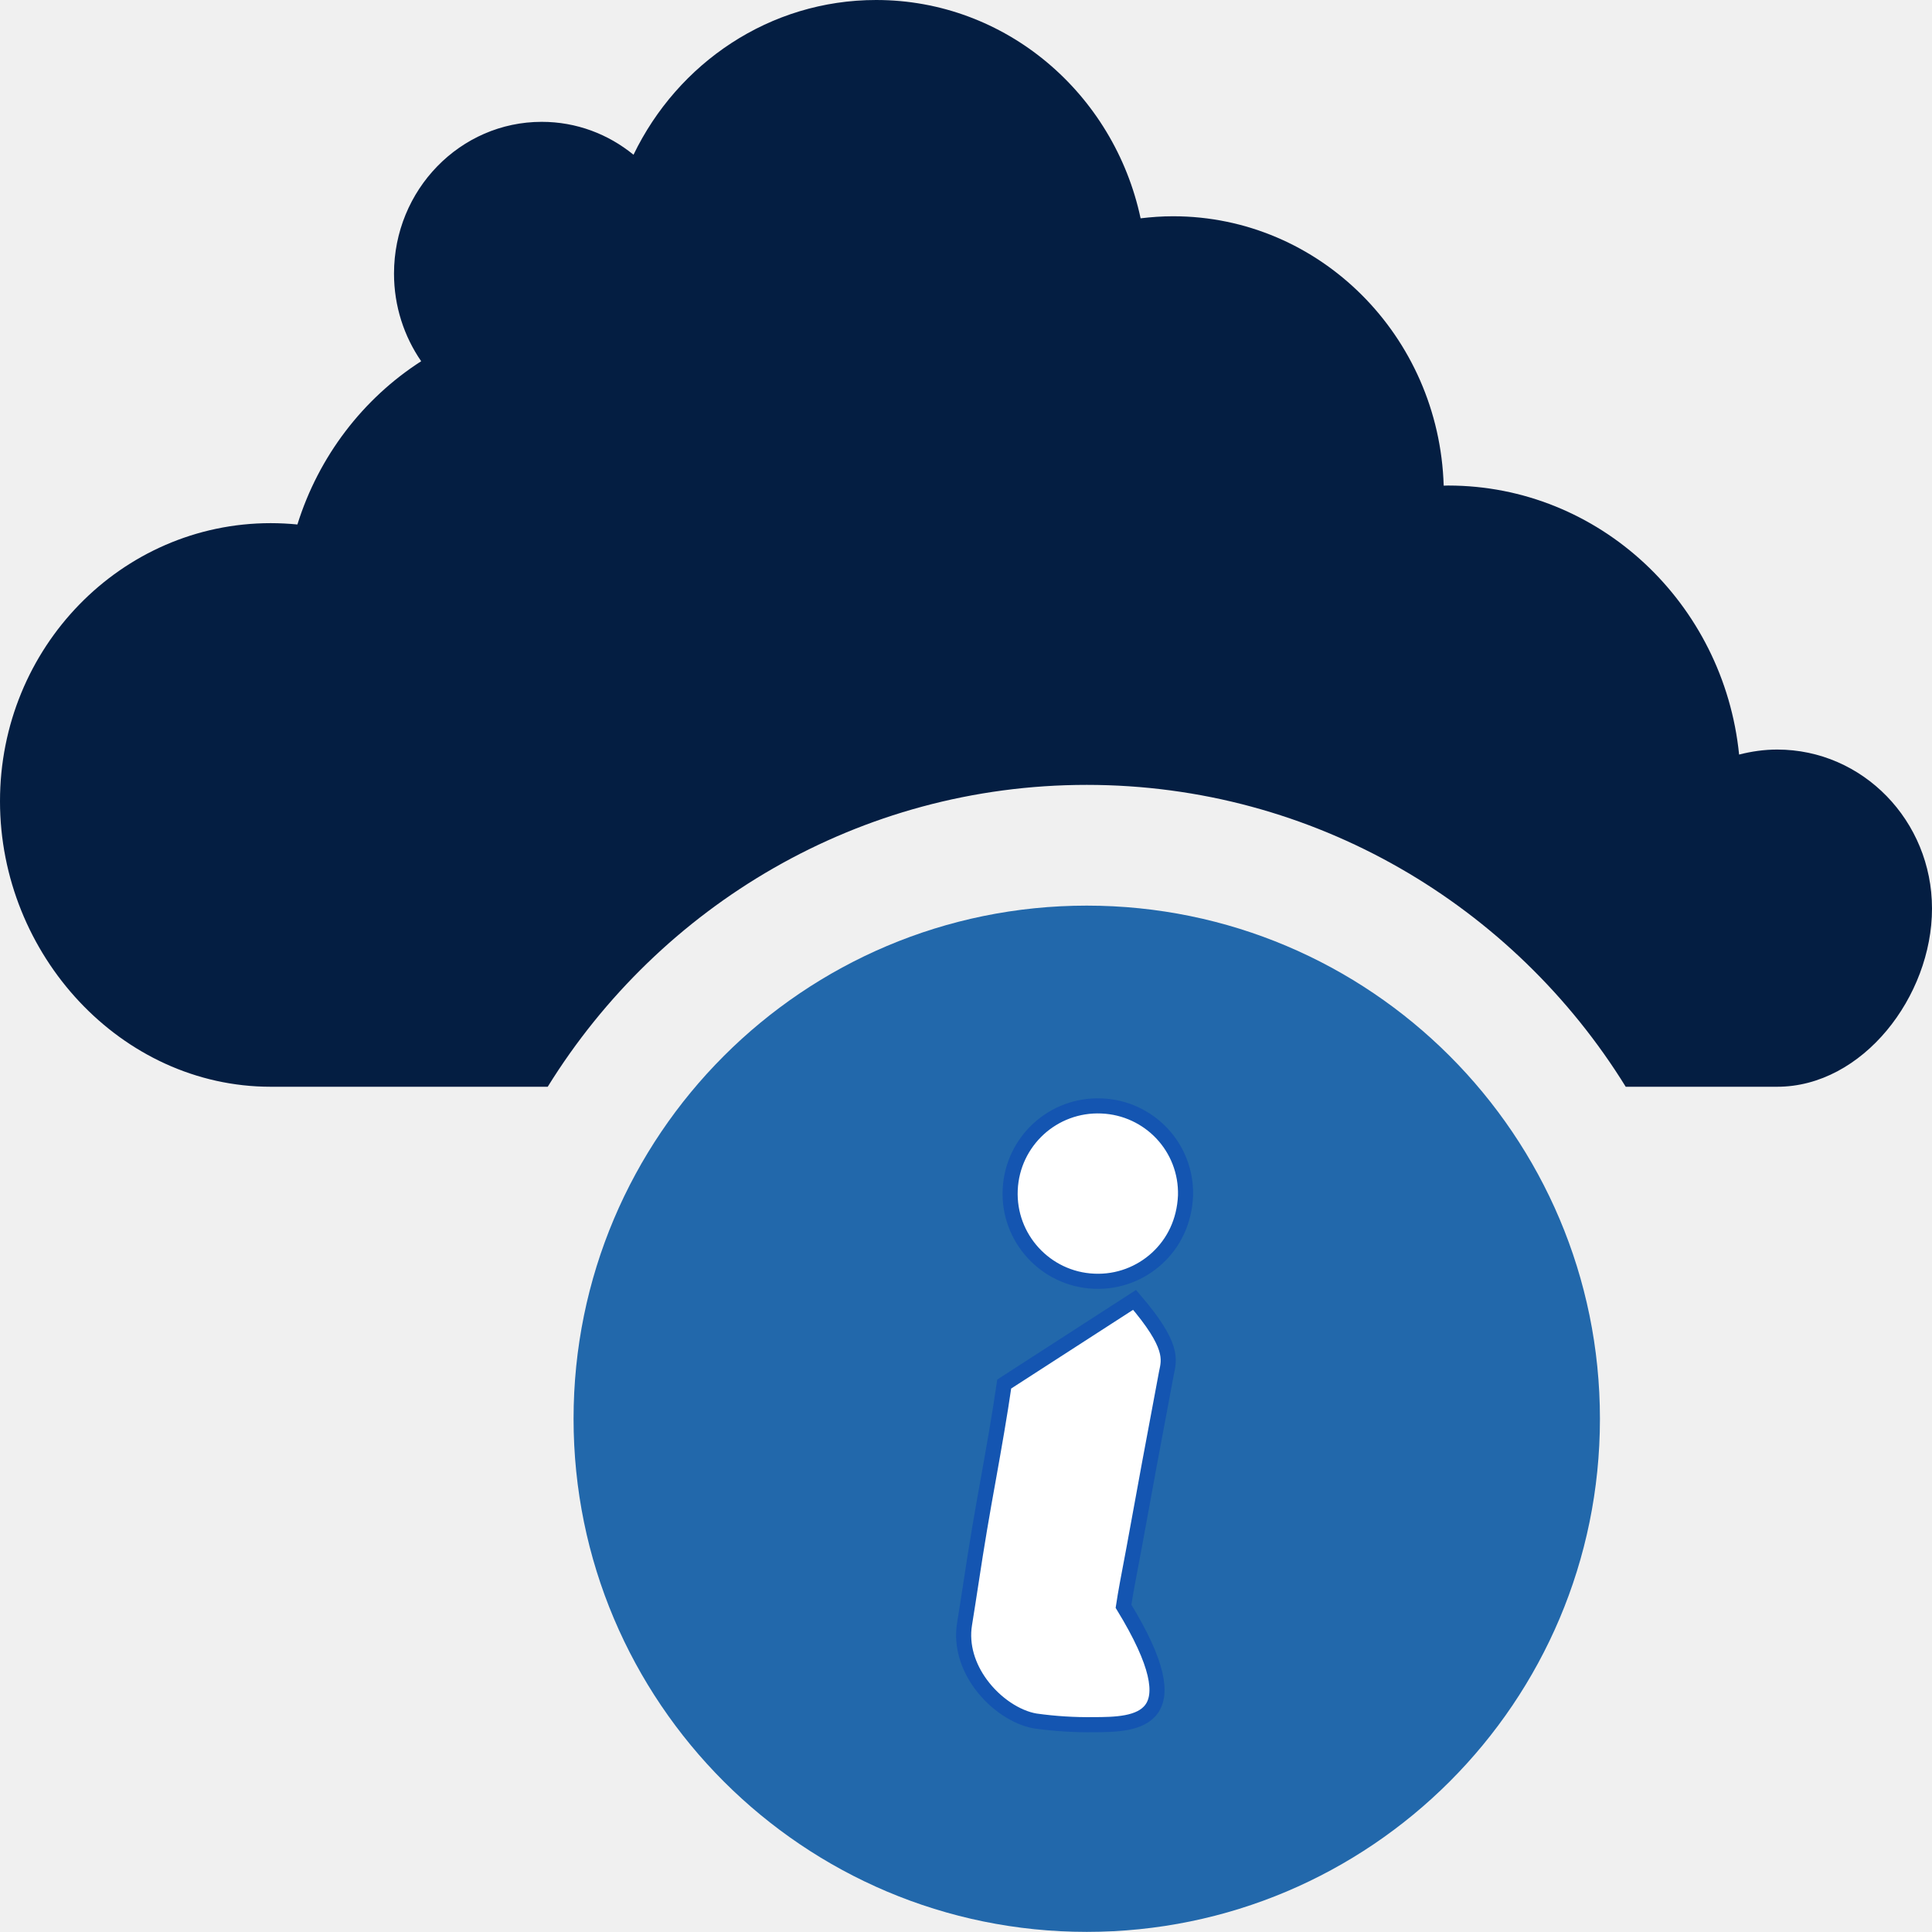
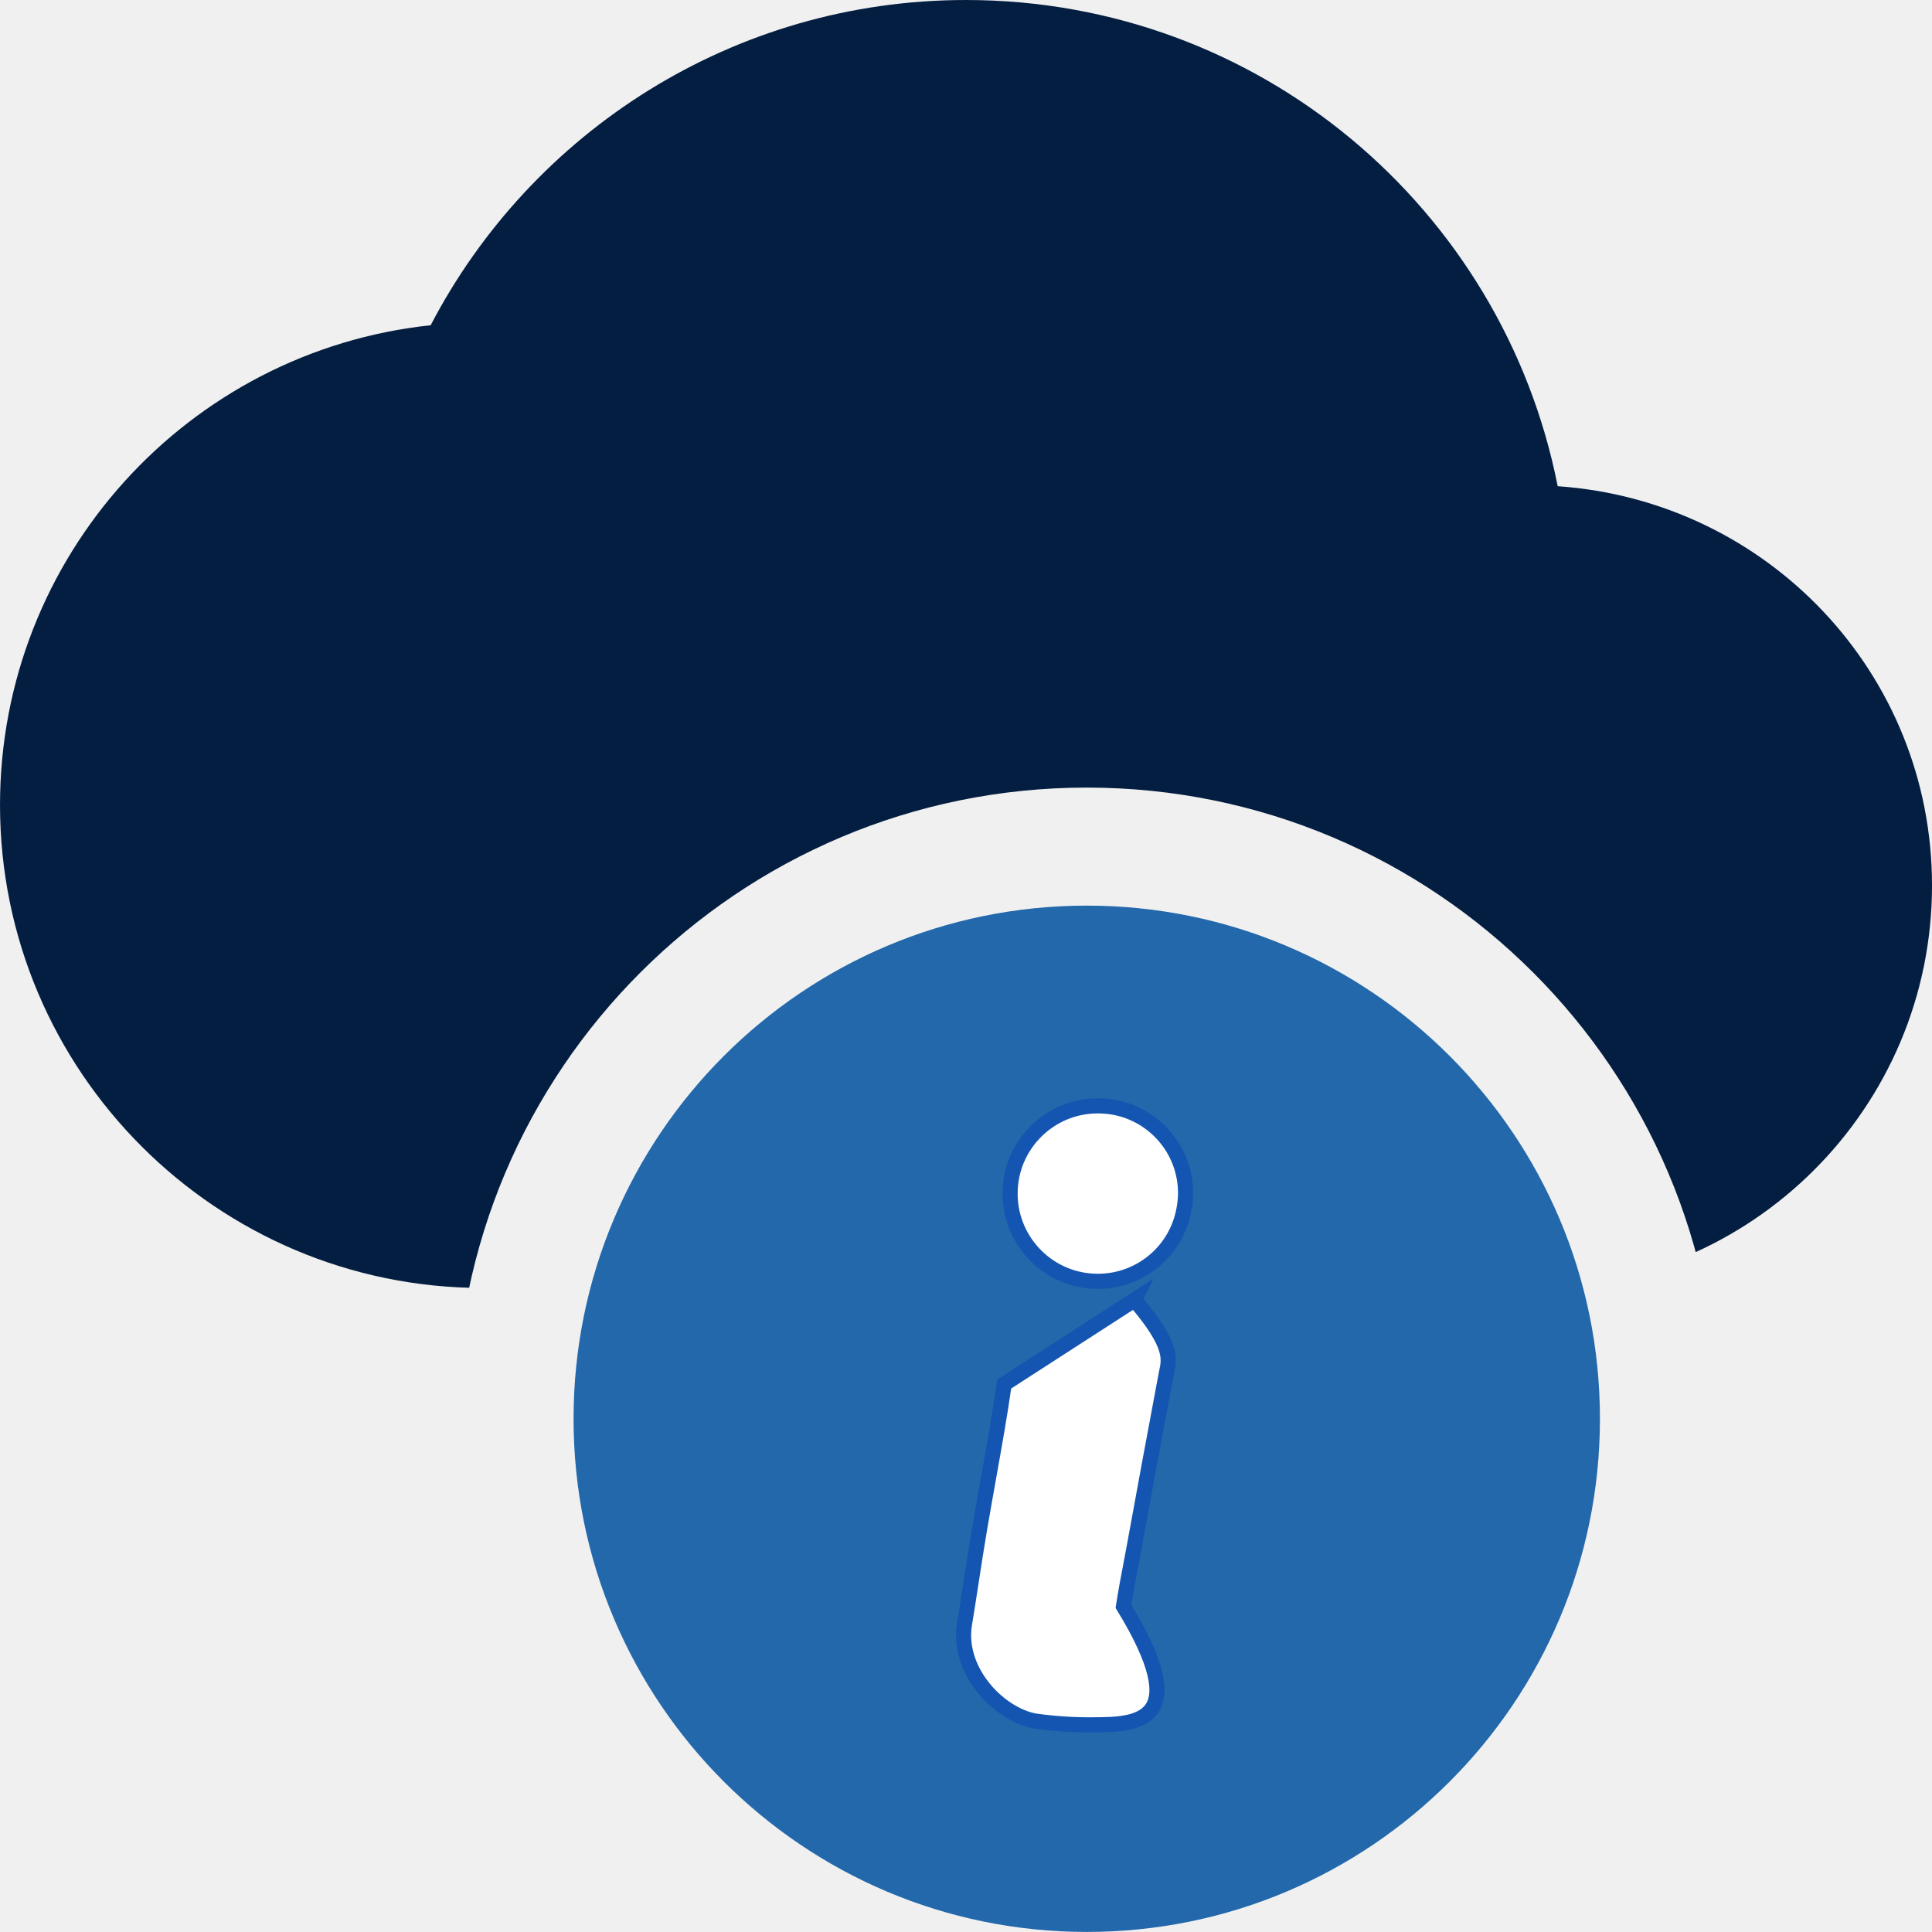
- <svg xmlns="http://www.w3.org/2000/svg" width="512" height="512" viewBox="0 0 32 32" fill="none">
-   <g clip-path="url(#clip0)">
-     <path fill-rule="evenodd" clip-rule="evenodd" d="M28.805 12.498C28.552 9.994 26.491 8.042 23.985 8.042C23.959 8.042 23.936 8.044 23.912 8.044C23.837 5.567 21.86 3.582 19.43 3.582C19.247 3.582 19.069 3.595 18.892 3.616C18.451 1.548 16.659 0 14.512 0C12.749 0 11.226 1.044 10.493 2.563C10.075 2.222 9.549 2.018 8.973 2.018C7.622 2.018 6.526 3.144 6.526 4.532C6.526 5.073 6.694 5.573 6.976 5.983C6.014 6.601 5.279 7.556 4.926 8.687C4.78 8.673 4.633 8.665 4.484 8.665C2.007 8.665 -0 10.727 -0 13.27C-0 15.814 2.007 18 4.484 18H9.072C10.925 15.006 14.227 13 18 13C21.771 13 25.076 15.006 26.927 18H29.436C30.852 18 32 16.503 32 15.049C32 13.594 30.852 12.415 29.436 12.415C29.218 12.415 29.008 12.446 28.805 12.498Z" fill="#041E42" />
-     <path fill-rule="evenodd" clip-rule="evenodd" d="M26.5 23.5C26.5 28.193 22.694 31.998 18 31.998C13.306 31.998 9.5 28.193 9.5 23.5C9.5 18.805 13.306 15 18 15C22.694 15 26.5 18.805 26.5 23.5Z" fill="#2268AB" />
-     <path fill-rule="evenodd" clip-rule="evenodd" d="M18.792 21.53L16.633 22.924C16.558 23.443 16.466 23.959 16.374 24.476C16.323 24.756 16.273 25.037 16.226 25.317C16.176 25.61 16.131 25.903 16.086 26.196C16.05 26.43 16.014 26.665 15.976 26.899C15.917 27.259 16.037 27.611 16.244 27.893C16.484 28.222 16.84 28.453 17.149 28.505C17.47 28.55 17.79 28.57 18.11 28.566C18.83 28.565 19.788 28.535 18.609 26.605C18.643 26.38 18.688 26.141 18.783 25.642C18.949 24.724 19.119 23.807 19.32 22.741C19.368 22.515 19.44 22.284 18.792 21.53ZM18.246 18.318C17.846 18.301 17.476 18.447 17.202 18.698C16.928 18.95 16.75 19.305 16.732 19.706C16.714 20.107 16.861 20.477 17.112 20.751C17.363 21.025 17.719 21.204 18.12 21.221C18.521 21.239 18.891 21.092 19.165 20.841C19.438 20.59 19.617 20.236 19.636 19.804C19.647 19.407 19.498 19.043 19.247 18.775C18.995 18.507 18.642 18.334 18.246 18.318Z" fill="white" stroke="#1455B1" stroke-width="0.25" />
-   </g>
-   <defs>
+ <svg xmlns="http://www.w3.org/2000/svg" width="512" height="512" viewBox="0 0 32 32" fill="none" version="1.1" id="svg15412">
+   <defs id="defs15410">
    <clipPath id="clip0">
-       <rect width="32" height="32" fill="white" />
+       <rect width="32" height="32" fill="white" id="rect15407" />
+     </clipPath>
+     <clipPath clipPathUnits="userSpaceOnUse" id="clipPath4347">
+       <circle style="display:none;fill:#ff0000;fill-opacity:1;stroke-width:0.194" id="circle4349" cx="18" cy="23.5" r="10.455" d="M 28.455,23.5 A 10.455,10.455 0 0 1 18,33.955 10.455,10.455 0 0 1 7.545,23.5 10.455,10.455 0 0 1 18,13.045 10.455,10.455 0 0 1 28.455,23.5 Z" />
+       <path id="lpe_path-effect4351" style="fill:#ff0000;fill-opacity:1;stroke-width:0.194" class="powerclip" d="M -5,-5 H 37 V 26.333 H -5 Z M 28.455,23.5 A 10.455,10.455 0 0 0 18,13.045 10.455,10.455 0 0 0 7.545,23.5 10.455,10.455 0 0 0 18,33.955 10.455,10.455 0 0 0 28.455,23.5 Z" />
    </clipPath>
  </defs>
+   <g id="g15607">
+     <path fill-rule="evenodd" clip-rule="evenodd" d="m 26.5,23.5 c 0,4.694 -3.806,8.499 -8.5,8.499 -4.694,0 -8.5,-3.805 -8.5,-8.499 C 9.5,18.805 13.306,15 18,15 c 4.694,0 8.5,3.805 8.5,8.499 z" fill="#2268ab" id="path15401" />
+     <path fill-rule="evenodd" clip-rule="evenodd" d="m 18.792,21.53 -2.159,1.394 c -0.074,0.519 -0.167,1.035 -0.259,1.552 -0.05,0.28 -0.1,0.561 -0.148,0.842 -0.05,0.292 -0.095,0.586 -0.14,0.879 -0.036,0.234 -0.072,0.469 -0.111,0.703 -0.059,0.361 0.061,0.712 0.268,0.995 0.24,0.328 0.596,0.559 0.905,0.611 0.321,0.045 0.641,0.066 0.961,0.062 0.72,-9e-4 1.678,-0.032 0.499,-1.962 0.034,-0.225 0.079,-0.464 0.174,-0.962 0.167,-0.918 0.336,-1.836 0.537,-2.902 0.048,-0.226 0.12,-0.457 -0.528,-1.21 z m -0.546,-3.212 c -0.4,-0.018 -0.77,0.129 -1.044,0.38 -0.274,0.251 -0.453,0.607 -0.47,1.008 -0.018,0.401 0.129,0.771 0.38,1.045 0.251,0.274 0.607,0.453 1.008,0.47 0.401,0.018 0.771,-0.129 1.045,-0.38 0.273,-0.251 0.452,-0.605 0.471,-1.037 0.011,-0.398 -0.138,-0.761 -0.389,-1.029 -0.251,-0.268 -0.604,-0.442 -1,-0.457 z" fill="#ffffff" stroke="#1455b1" stroke-width="0.25" id="path15403" />
+     <path d="M 25.8,8.053 C 24.893,3.453 20.853,0 16,0 12.147,0 8.8,2.187 7.133,5.387 3.12,5.813 0,9.213 0,13.333 0,17.746 3.587,21.333 8,21.333 h 17.333 c 3.68,0 6.667,-2.987 6.667,-6.667 0,-3.52 -2.733,-6.373 -6.2,-6.613 z" id="path121" style="fill:#041e42;fill-opacity:1;stroke-width:1.333" clip-path="url(#clipPath4347)" transform="translate(1.97e-4)" />
+   </g>
</svg>
